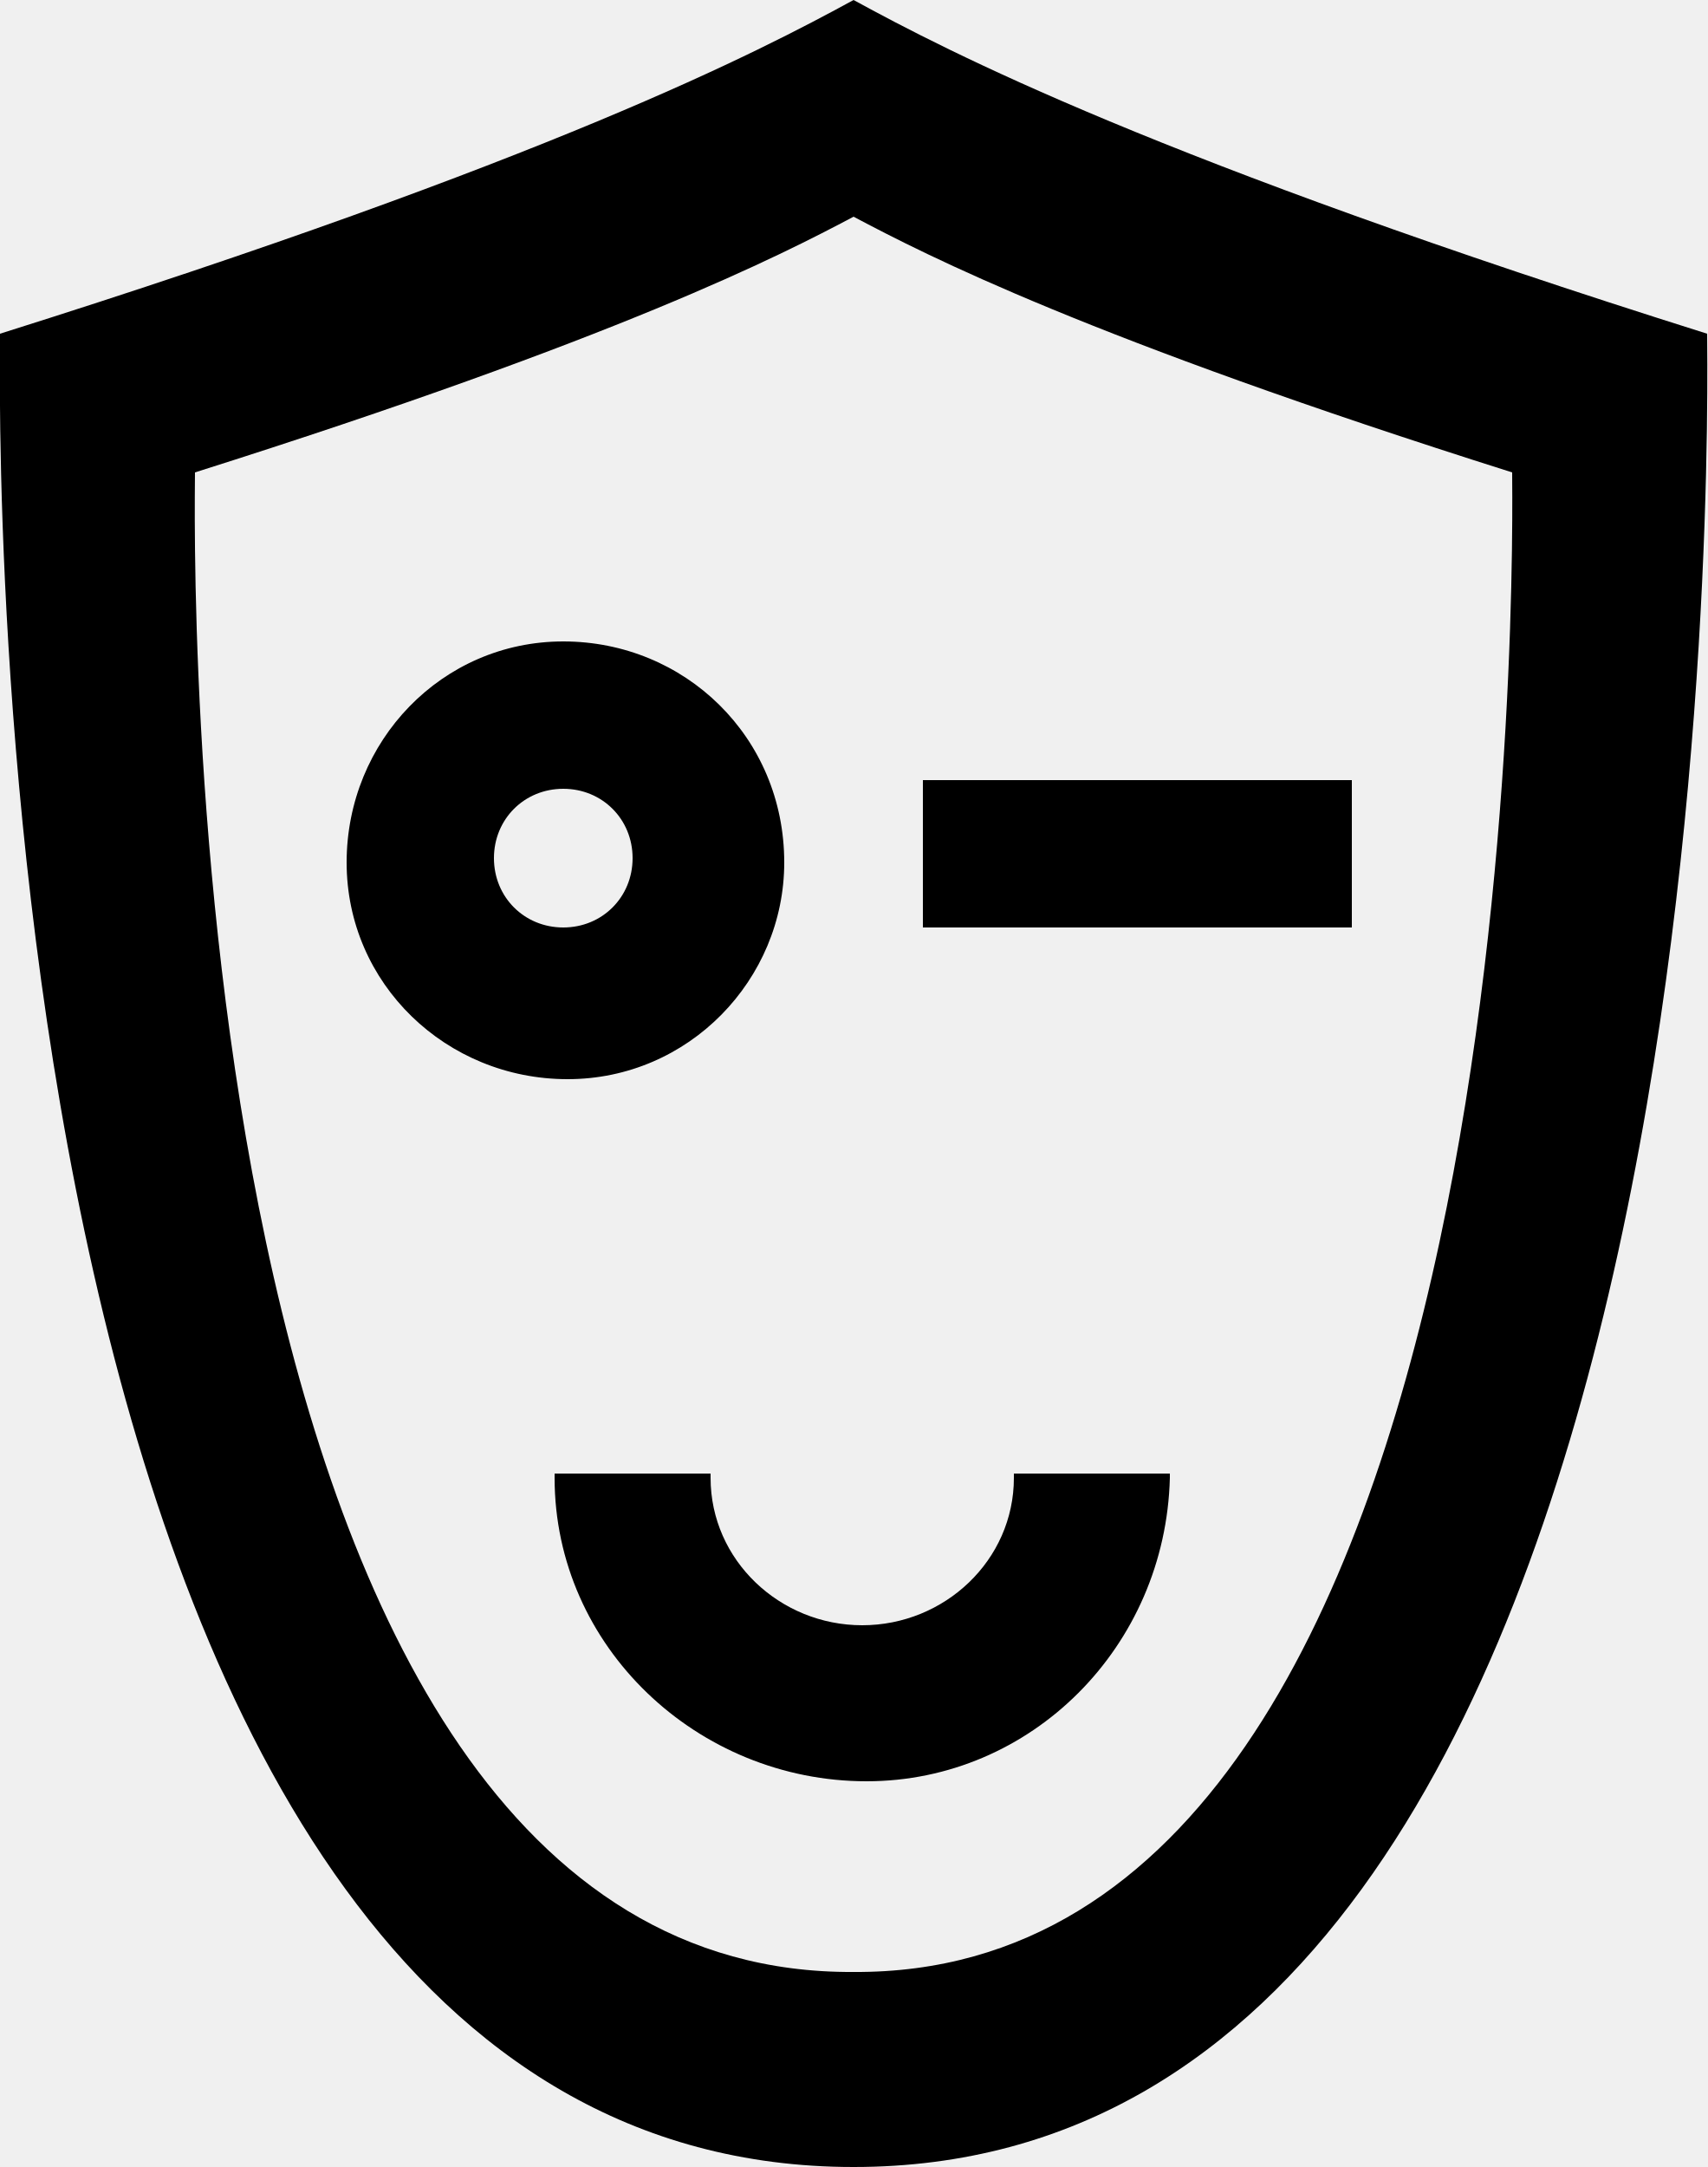
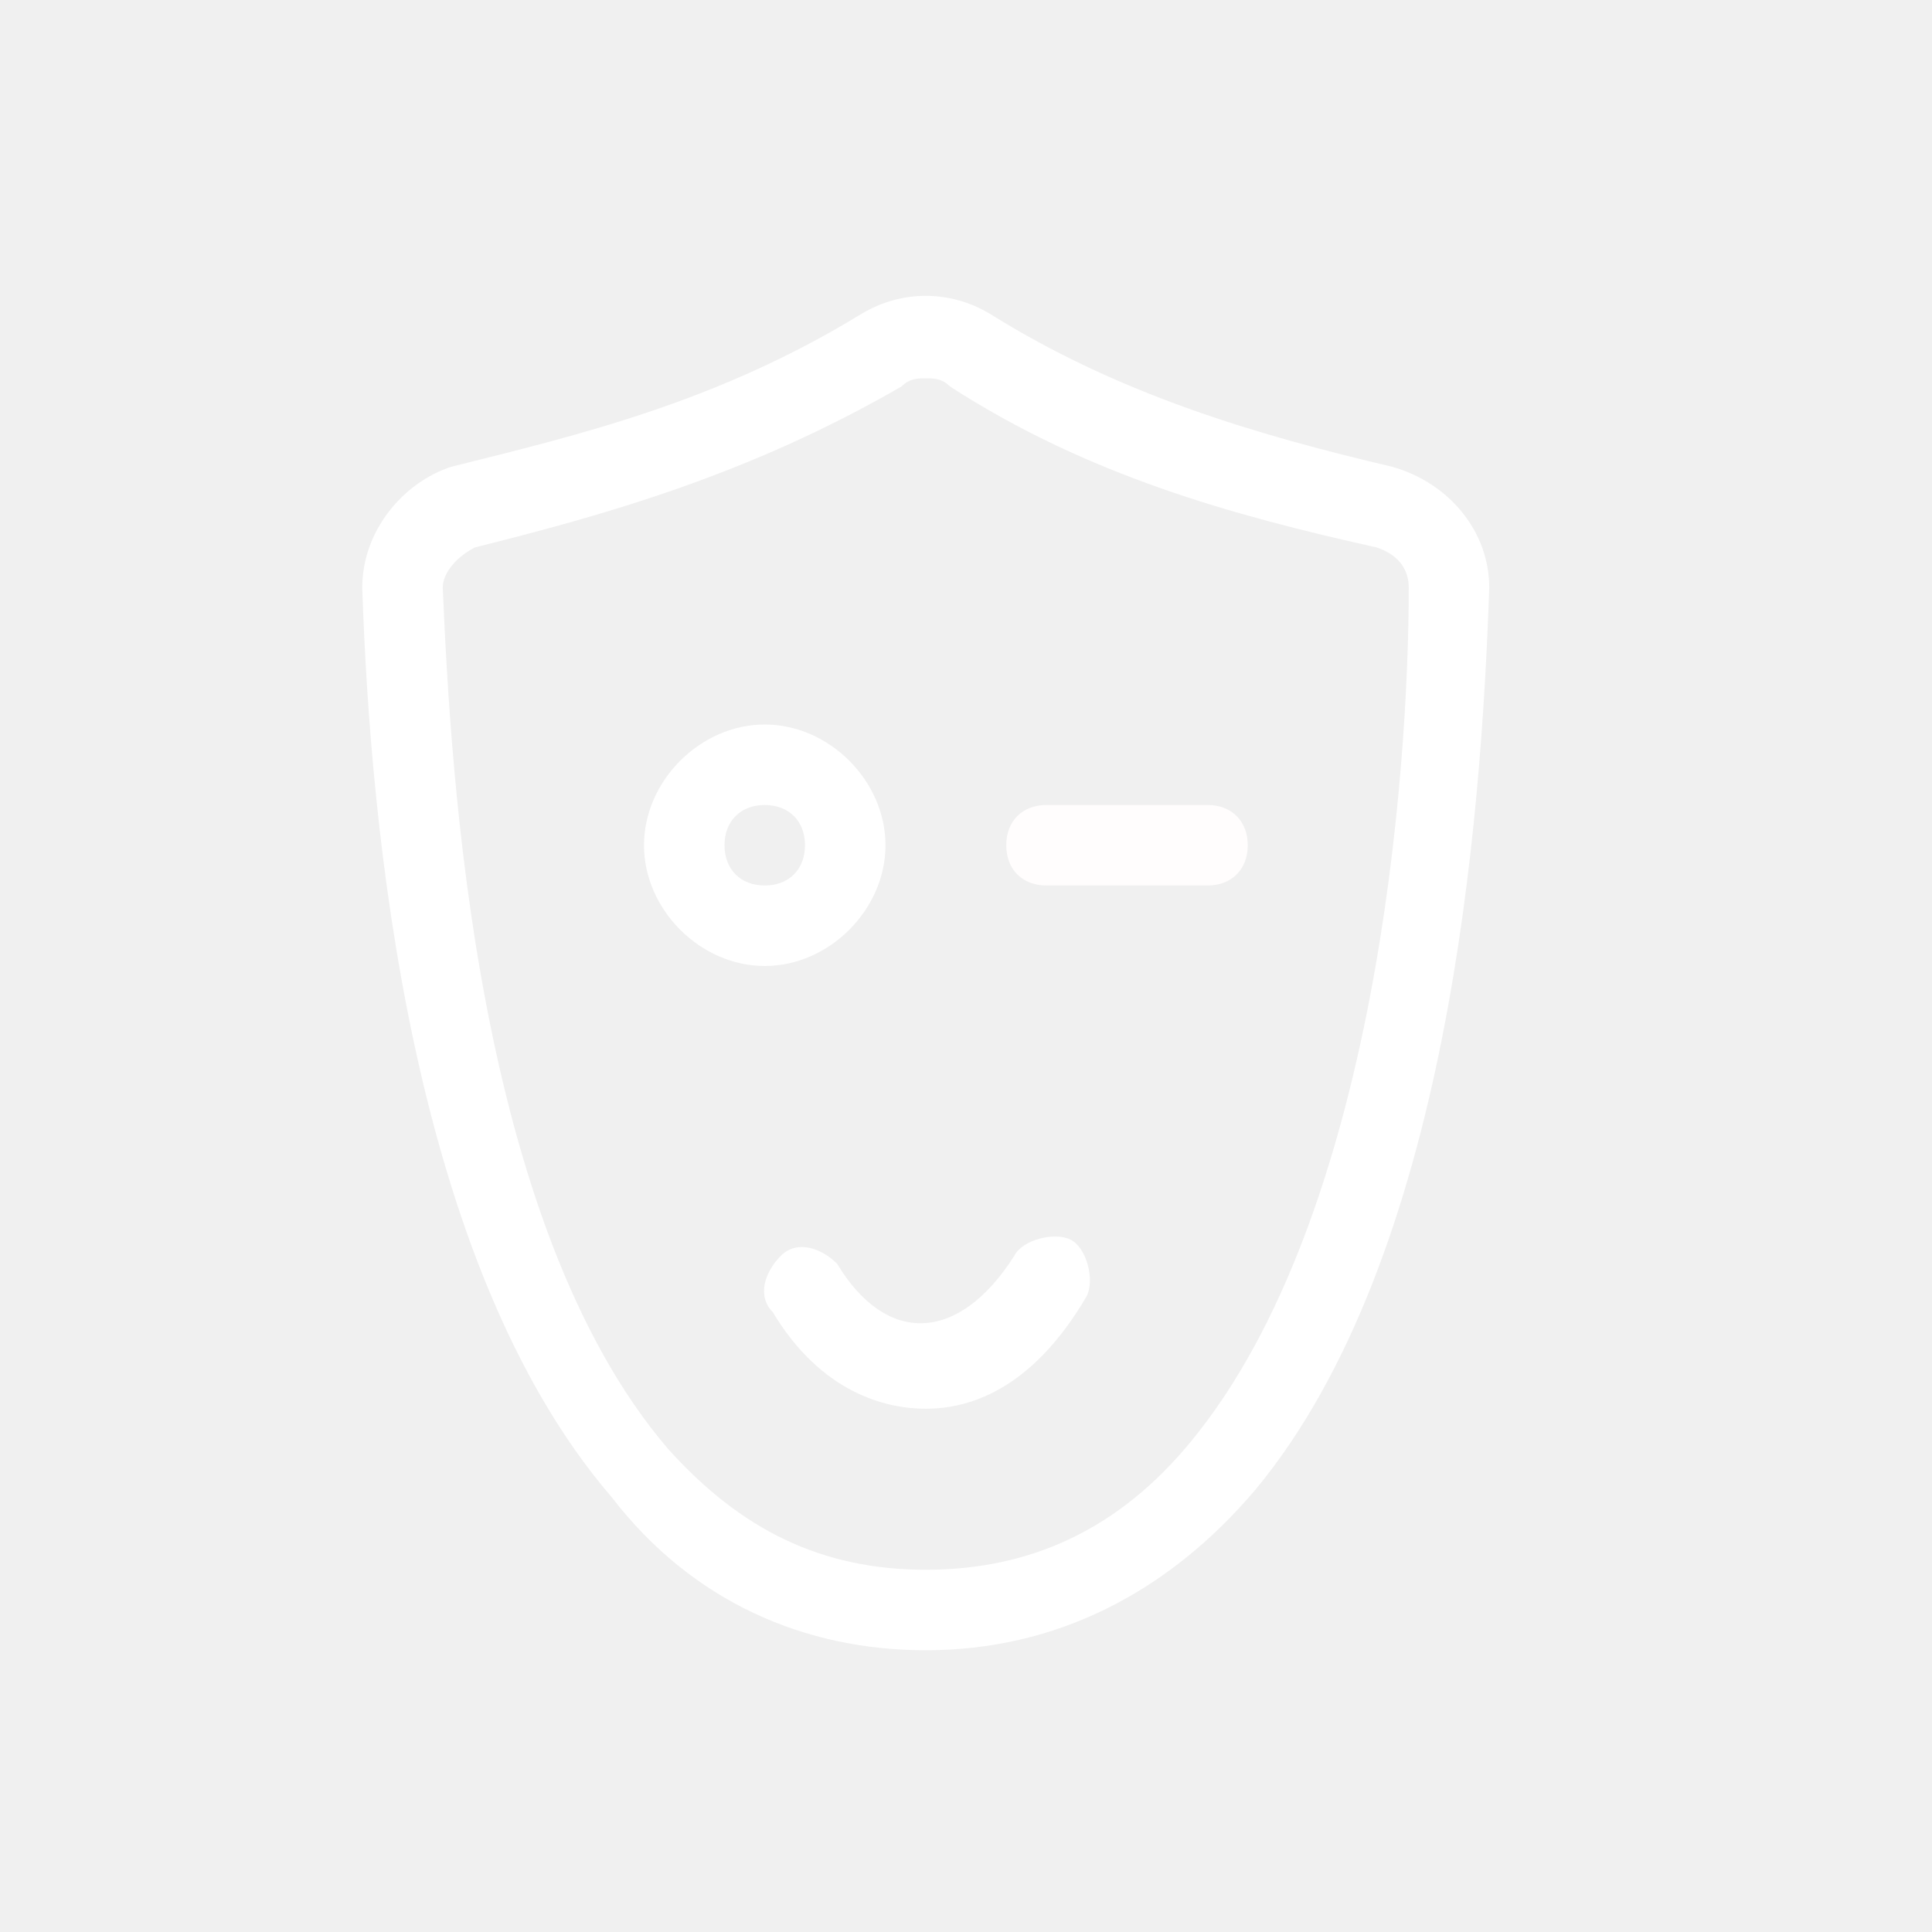
- <svg xmlns="http://www.w3.org/2000/svg" version="1.1" id="Layer_1" x="0px" y="0px" viewBox="0 0 39.4 50" style="enable-background:new 0 0 39.4 50;" xml:space="preserve">
-   <path id="Фигура_25" d="M19.9,37.5c-1.9,0-3.5-1.5-3.5-3.4c0,0,0,0,0,0V34h-3.6v0.1c0,3.9,3.3,7,7.2,7c3.8,0,6.9-3.1,7-7V34  h-3.6v0.1C23.4,36,21.8,37.5,19.9,37.5L19.9,37.5L19.9,37.5L19.9,37.5z M21.3,18h9.9v3.4h-9.9L21.3,18L21.3,18z M4.5,10.9  C14.3,7.8,18,5.9,19.7,5c1.7,0.9,5.4,2.8,15.2,5.9c0,1.1,0.6,34.7-15.2,34.6C3.8,45.6,4.5,12,4.5,10.9L4.5,10.9z M19.7,50  C40.2,50,39.4,9.1,39.4,7.7C26.7,3.7,21.9,1.2,19.7,0c-2.2,1.2-7,3.7-19.7,7.7C0,9.1-0.8,50,19.7,50L19.7,50z M13,14.8  c-2.8,0-5,2.3-5,5.1s2.3,5,5.1,5c2.8,0,5-2.3,5-5C18.1,17,15.8,14.8,13,14.8C13,14.8,13,14.8,13,14.8L13,14.8z M11.4,19.8  c0-0.9,0.7-1.6,1.6-1.6s1.6,0.7,1.6,1.6s-0.7,1.6-1.6,1.6C12.1,21.4,11.4,20.7,11.4,19.8C11.4,19.8,11.4,19.8,11.4,19.8z" />
+ <svg xmlns="http://www.w3.org/2000/svg" version="1.1" id="Layer_1" x="0px" y="0px" viewBox="0 0 24 24" style="enable-background:new 0 0 24 24;" xml:space="preserve">
+   <style type="text/css">
+ 	.st0{fill:#FFFFFF;}
+ 	.st1{fill-rule:evenodd;clip-rule:evenodd;fill:#FFFFFF;}
+ 	.st2{fill-rule:evenodd;clip-rule:evenodd;fill:#FFFDFD;}
+ </style>
+   <path class="st0" d="M11.5,20.5c-1.5,0-2.9-0.6-3.9-1.9c-2.5-2.9-3-8.3-3.1-11.3C4.5,6.6,5,6,5.6,5.8C7.2,5.4,8.9,5,10.7,3.9l0,0  c0.5-0.3,1.1-0.3,1.6,0c1.6,1,3.3,1.5,5,1.9C18,6,18.5,6.6,18.5,7.3c-0.1,2.9-0.5,8.3-2.9,11.2C14.5,19.8,13.1,20.5,11.5,20.5z   M11.5,4.7c-0.1,0-0.2,0-0.3,0.1l0,0c-1.9,1.1-3.7,1.6-5.3,2C5.7,6.9,5.5,7.1,5.5,7.3C5.6,9.6,5.9,15.2,8.3,18  c0.9,1,1.9,1.5,3.2,1.5c1.3,0,2.4-0.5,3.3-1.6c2.3-2.8,2.7-8.3,2.7-10.6c0-0.2-0.1-0.4-0.4-0.5c-1.8-0.4-3.6-0.9-5.3-2  C11.7,4.7,11.6,4.7,11.5,4.7z" />
+   <path class="st0" d="M11.5,17.5c-0.5,0-1.3-0.2-1.9-1.2c-0.2-0.2-0.1-0.5,0.1-0.7c0.2-0.2,0.5-0.1,0.7,0.1c0.6,1,1.5,1,2.2-0.1  c0.1-0.2,0.5-0.3,0.7-0.2c0.2,0.1,0.3,0.5,0.2,0.7C12.8,17.3,12,17.5,11.5,17.5z" />
+   <path class="st1" d="M9.5,11c0.3,0,0.5-0.2,0.5-0.5S9.8,10,9.5,10S9,10.2,9,10.5S9.2,11,9.5,11z M9.5,12c0.8,0,1.5-0.7,1.5-1.5  S10.3,9,9.5,9S8,9.7,8,10.5S8.7,12,9.5,12z" />
+   <path class="st2" d="M12.5,10.5c0-0.3,0.2-0.5,0.5-0.5h2c0.3,0,0.5,0.2,0.5,0.5S15.3,11,15,11h-2C12.7,11,12.5,10.8,12.5,10.5z" />
</svg>
